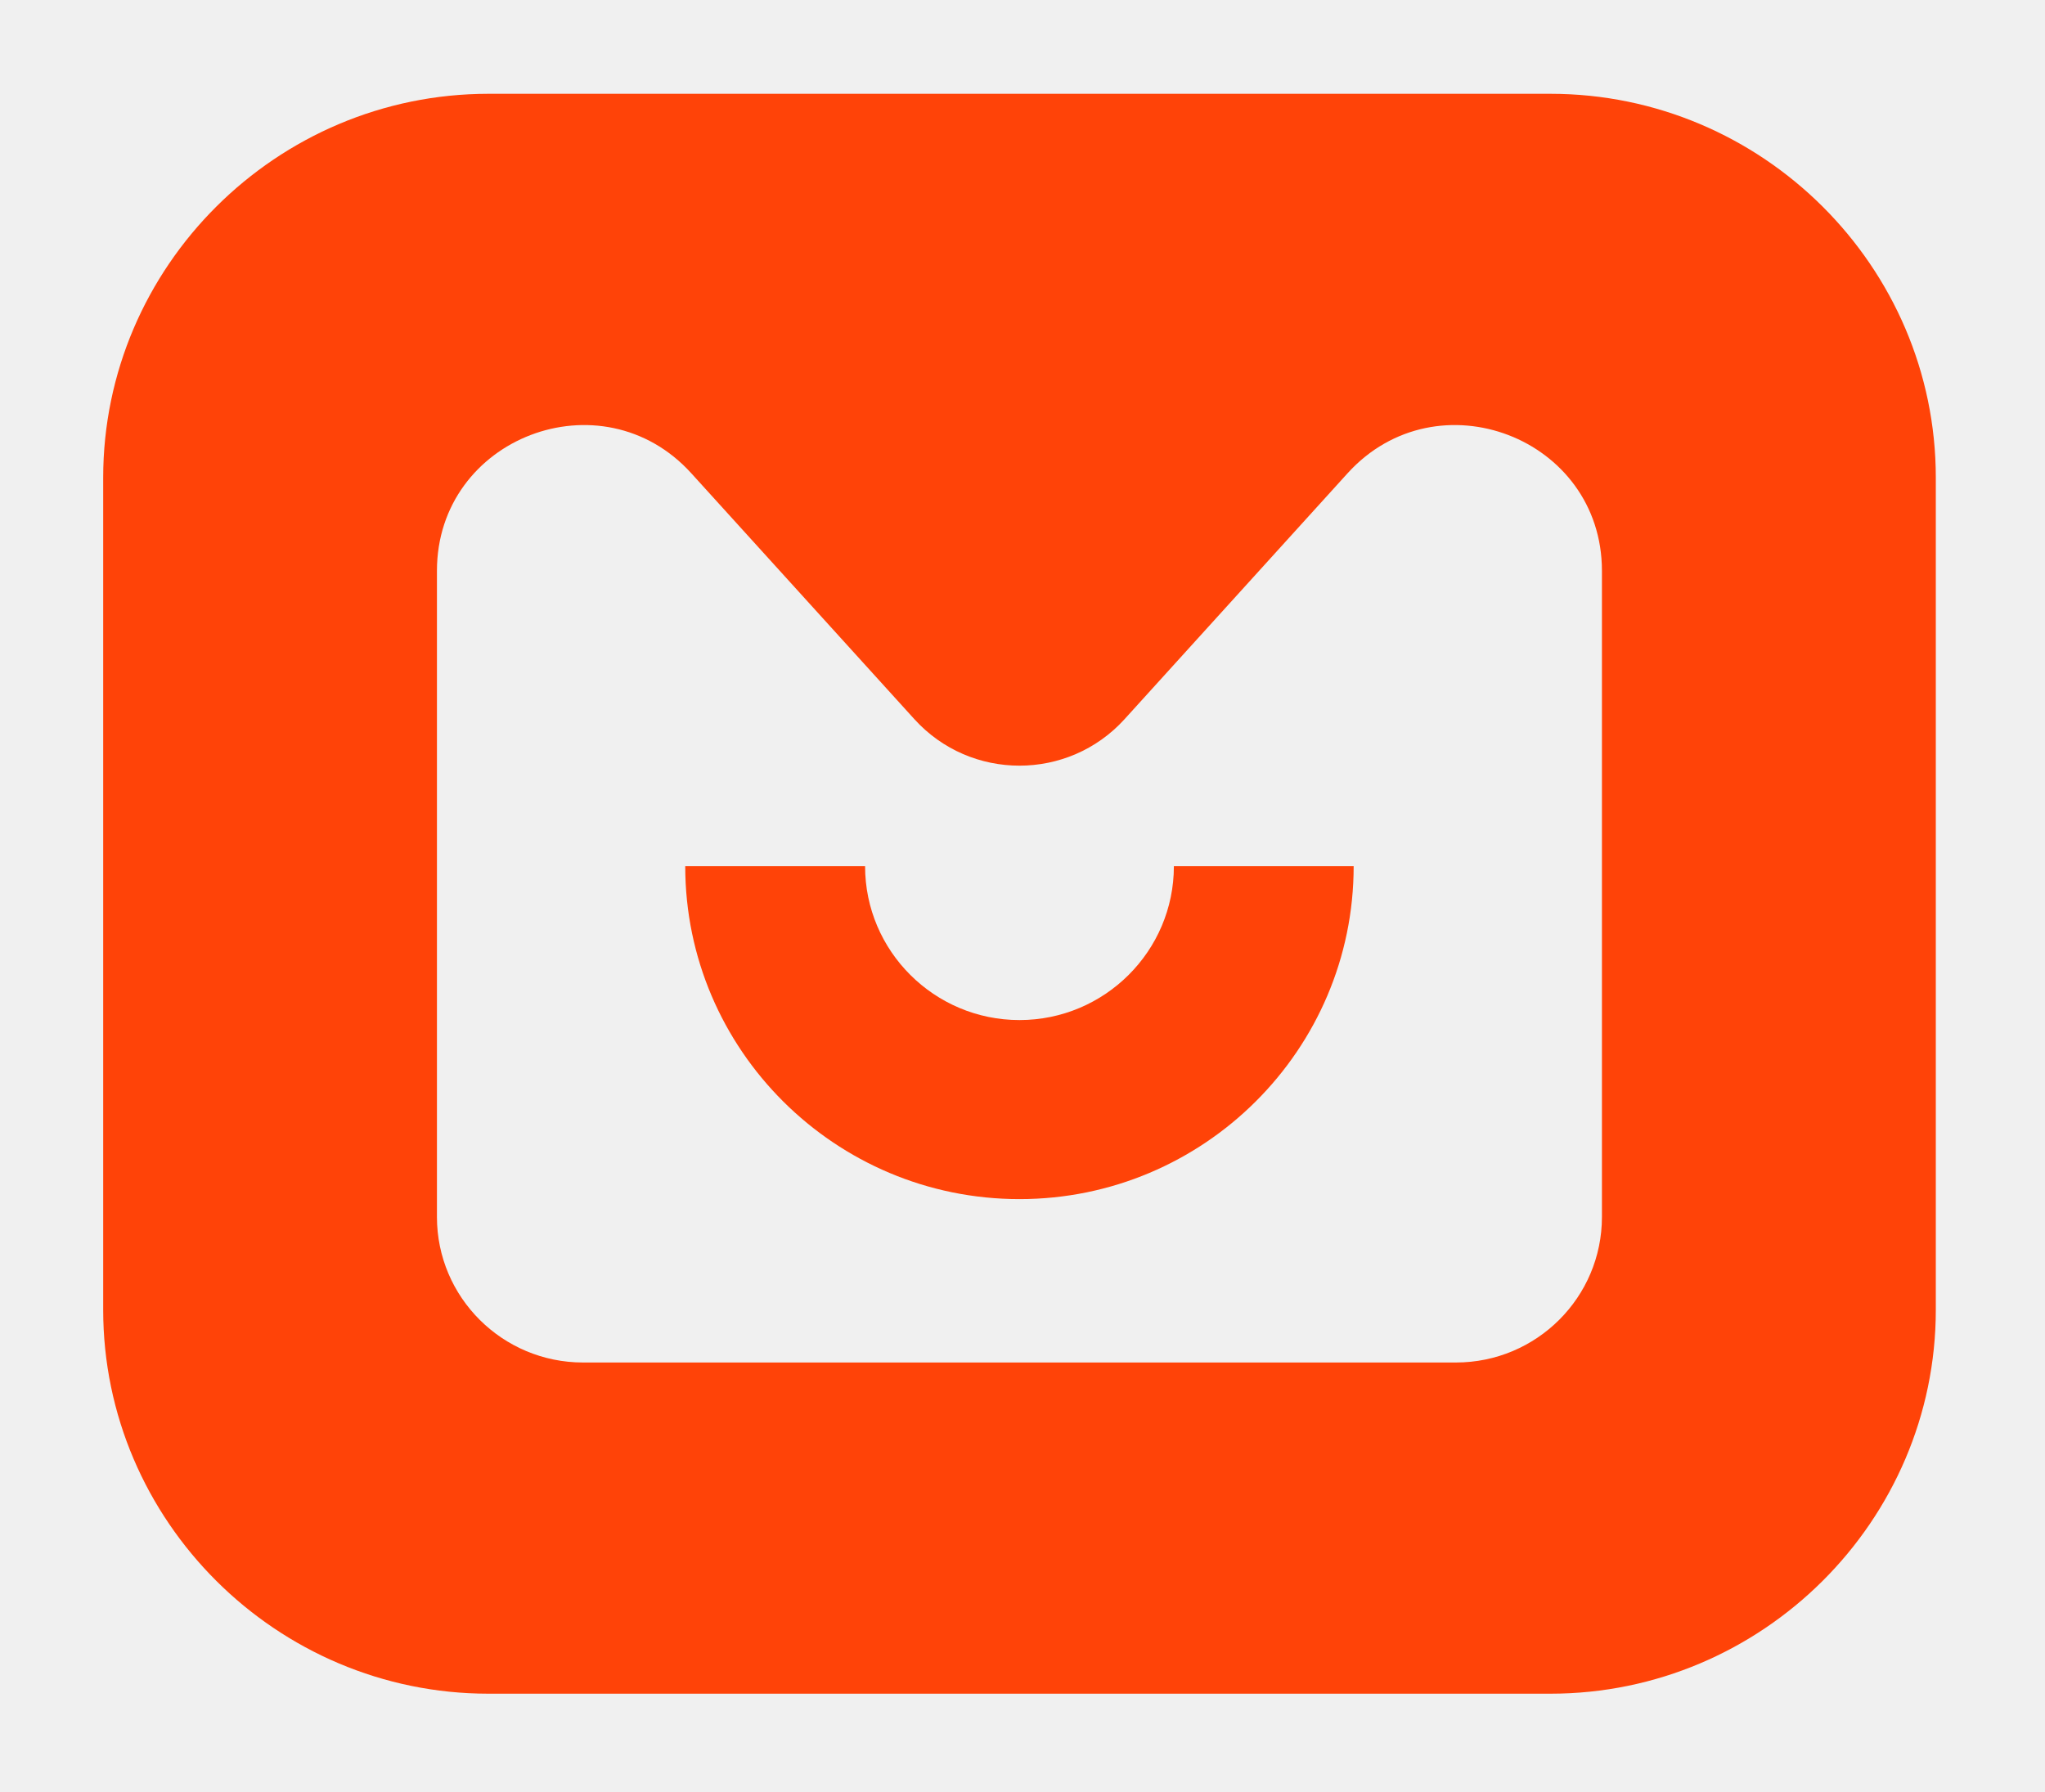
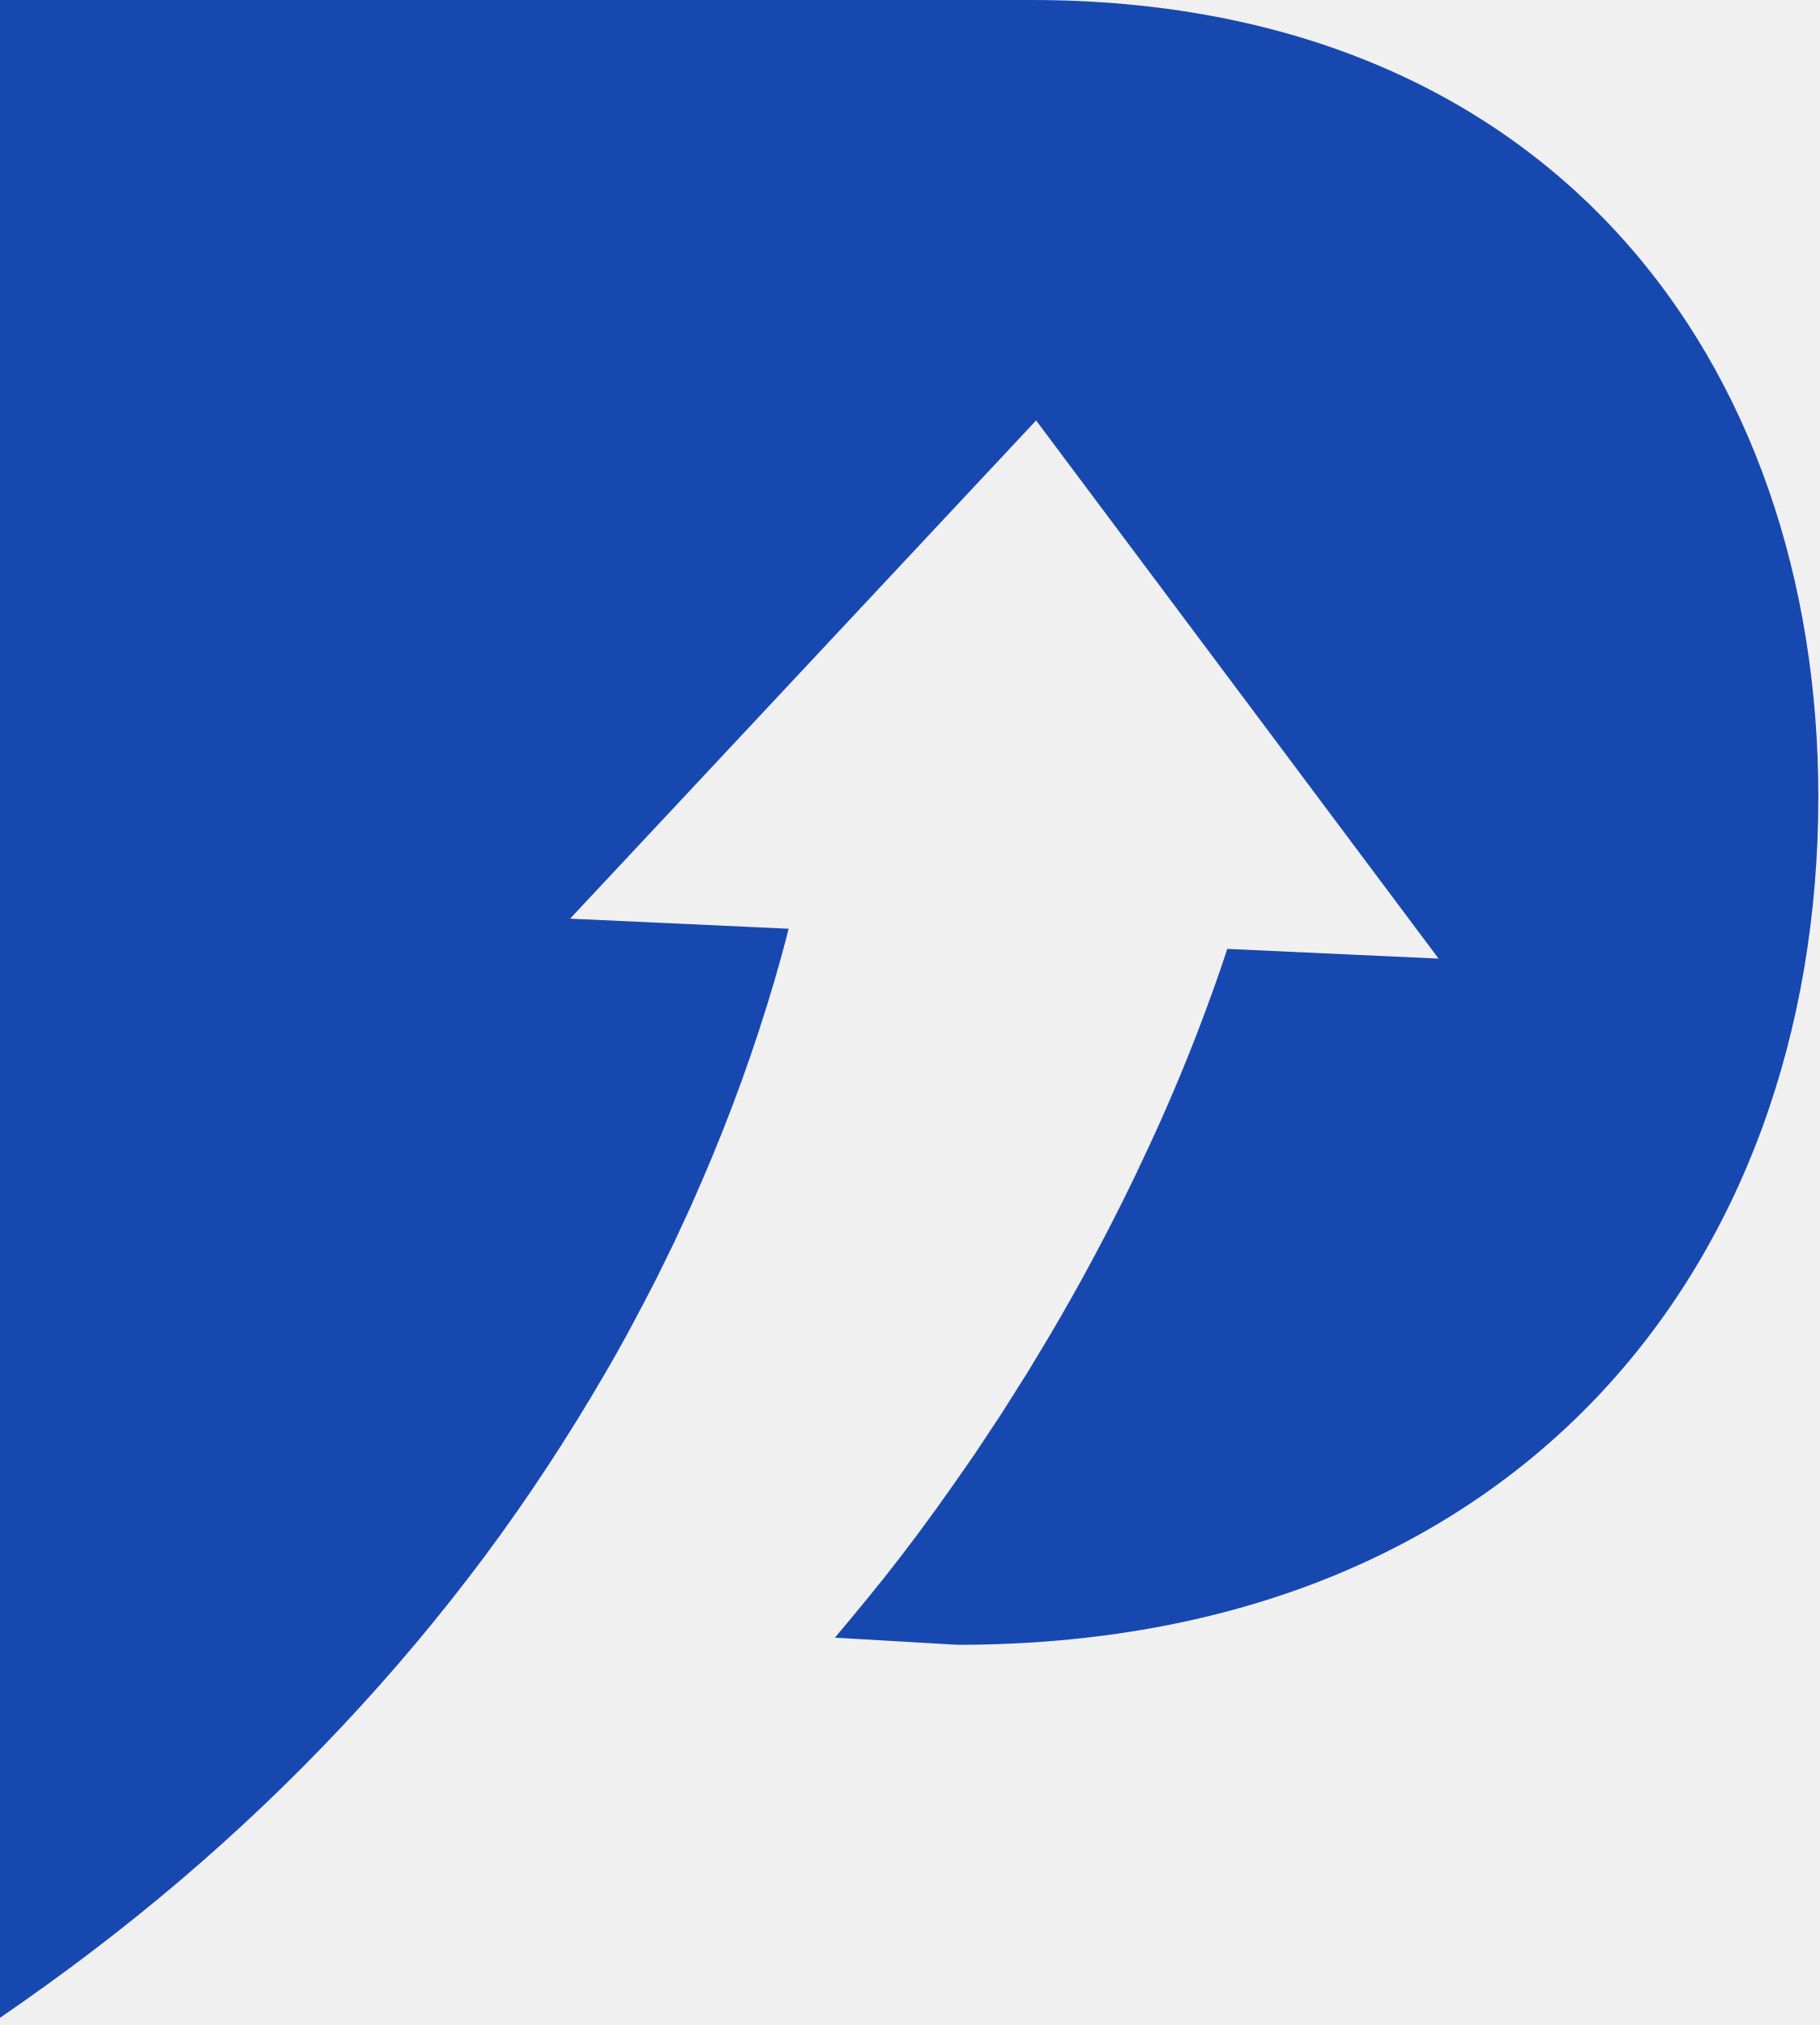
- <svg xmlns="http://www.w3.org/2000/svg" width="436px" height="382px" viewBox="0 0 436 382" version="1.1">
-   <g id="Monetolia-Fav" stroke="none" stroke-width="1" fill="none" fill-rule="evenodd">
-     <g id="Group" transform="translate(22, 20)" fill="#FF4308">
-       <path d="M319.537,239.489 C319.537,256.622 305.608,270.528 288.4,270.528 L251.905,270.528 L138.803,270.528 L102.307,270.528 C85.113,270.528 71.157,256.622 71.157,239.489 L71.157,101.724 C71.157,73.315 106.287,59.85 125.393,80.923 L172.957,133.359 C184.949,146.565 205.759,146.565 217.75,133.359 L265.301,80.923 C284.42,59.85 319.537,73.315 319.537,101.724 L319.537,239.489 Z M308.56,0 L82.147,0 C36.964,0 -5.68434189e-14,36.833 -5.68434189e-14,81.856 L-5.68434189e-14,259.292 C-5.68434189e-14,304.315 36.964,341.148 82.147,341.148 L308.56,341.148 C353.744,341.148 390.72,304.315 390.72,259.292 L390.72,81.856 C390.72,36.833 353.744,0 308.56,0 L308.56,0 Z" id="Fill-19" />
-       <path d="M195.356,197.508 C177.2,197.508 162.438,182.785 162.438,164.706 L124.095,164.706 C124.095,203.845 156.064,235.688 195.356,235.688 C234.648,235.688 266.604,203.845 266.604,164.706 L228.275,164.706 C228.275,182.785 213.513,197.508 195.356,197.508" id="Fill-20" />
-     </g>
+ <svg xmlns="http://www.w3.org/2000/svg" width="204" height="227" viewBox="0 0 204 227" fill="none">
+   <g clip-path="url(#clip0_2716_185465)">
+     <path d="M115.6 0H0V226.19C7.04 221.37 13.79 216.24 20.05 210.92C32.86 200.04 44.38 187.79 54.3 174.51C59.16 167.98 63.69 161.08 67.79 154.02C69.97 150.31 71.94 146.53 73.59 143.32L75.59 139.24L77.49 135.12L78.71 132.33C81.87 125.03 84.61 117.47 86.84 109.87C87.4 107.94 87.93 106.02 88.41 104.11L63.91 102.98L116.15 47.13L161.27 107.46L137.58 106.37C137.43 106.83 137.28 107.28 137.13 107.73L136.52 109.52L135.89 111.28C134.25 115.85 132.46 120.33 130.42 124.95C126.51 133.77 122.03 142.44 117.08 150.71L115.21 153.81L112.32 158.39L109.33 162.91C106.03 167.71 103.43 171.31 100.89 174.6C98.55 177.65 96.08 180.62 93.6 183.58L107.33 184.38C169.63 184.38 203.84 142.24 203.84 89.31C203.83 40.69 173.94 0 115.6 0Z" fill="#1748AF" />
  </g>
+   <defs>
+     <clipPath id="clip0_2716_185465">
+       <rect width="203.83" height="226.19" fill="white" />
+     </clipPath>
+   </defs>
</svg>
